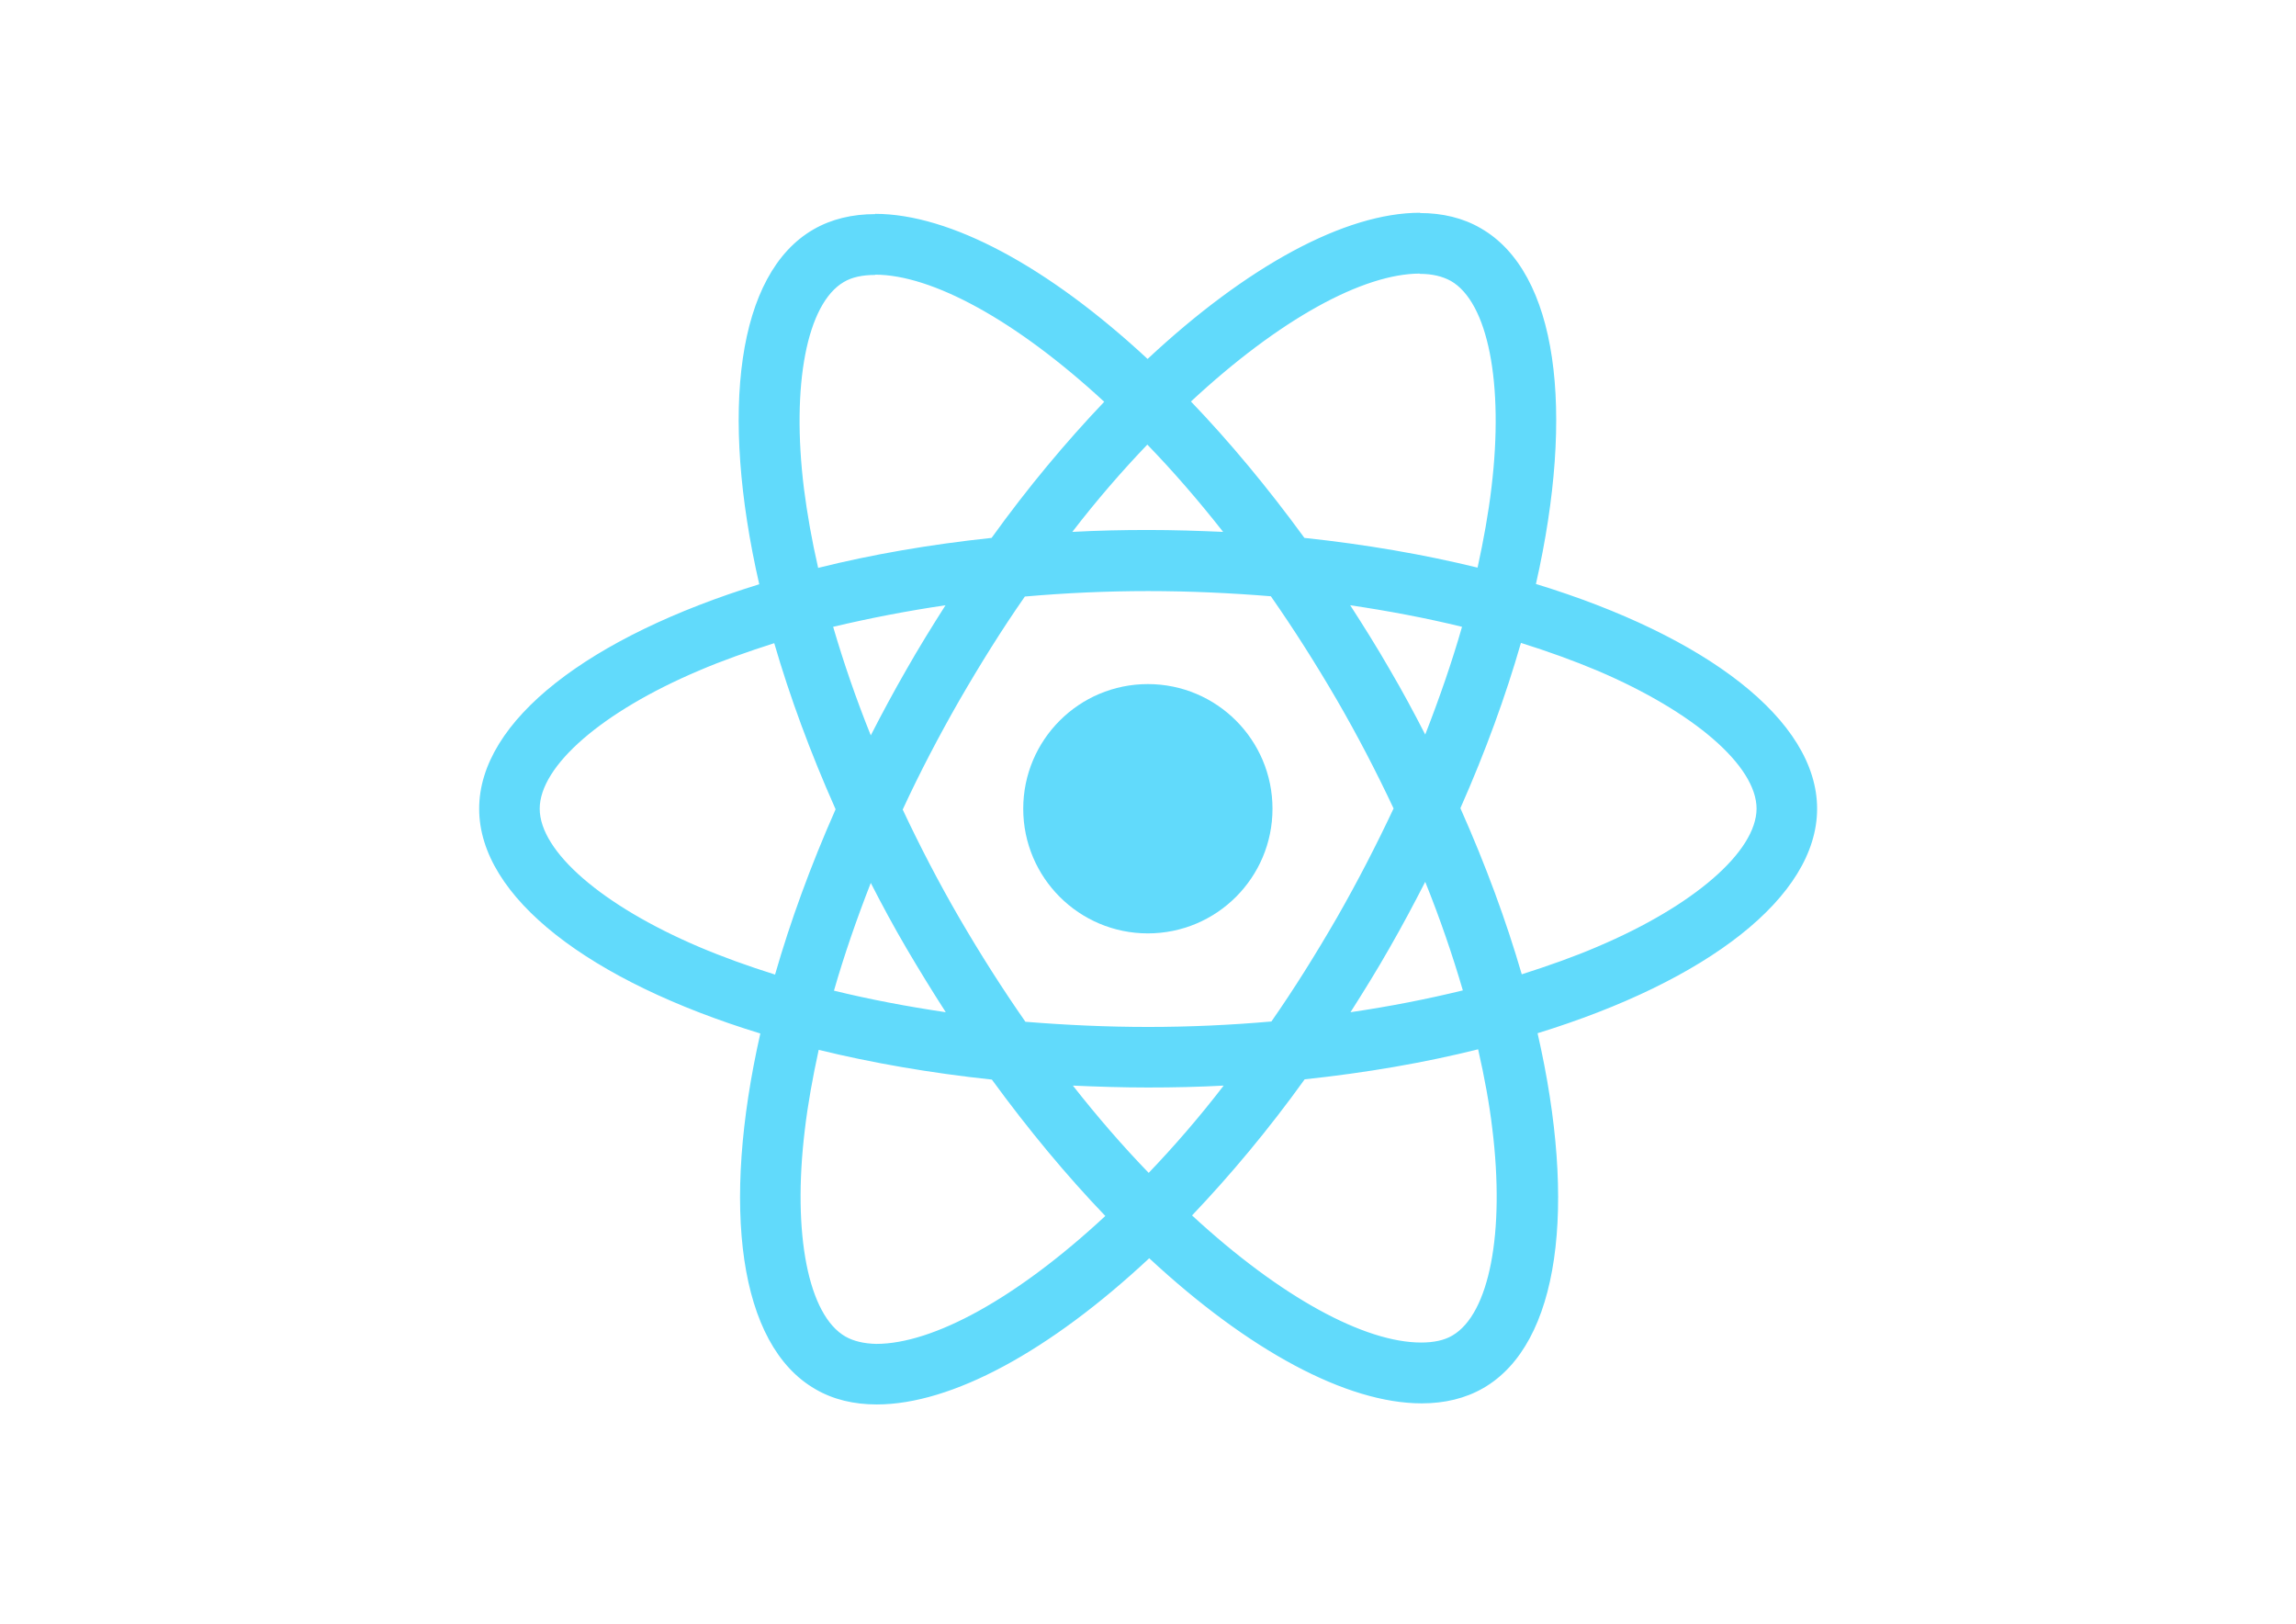
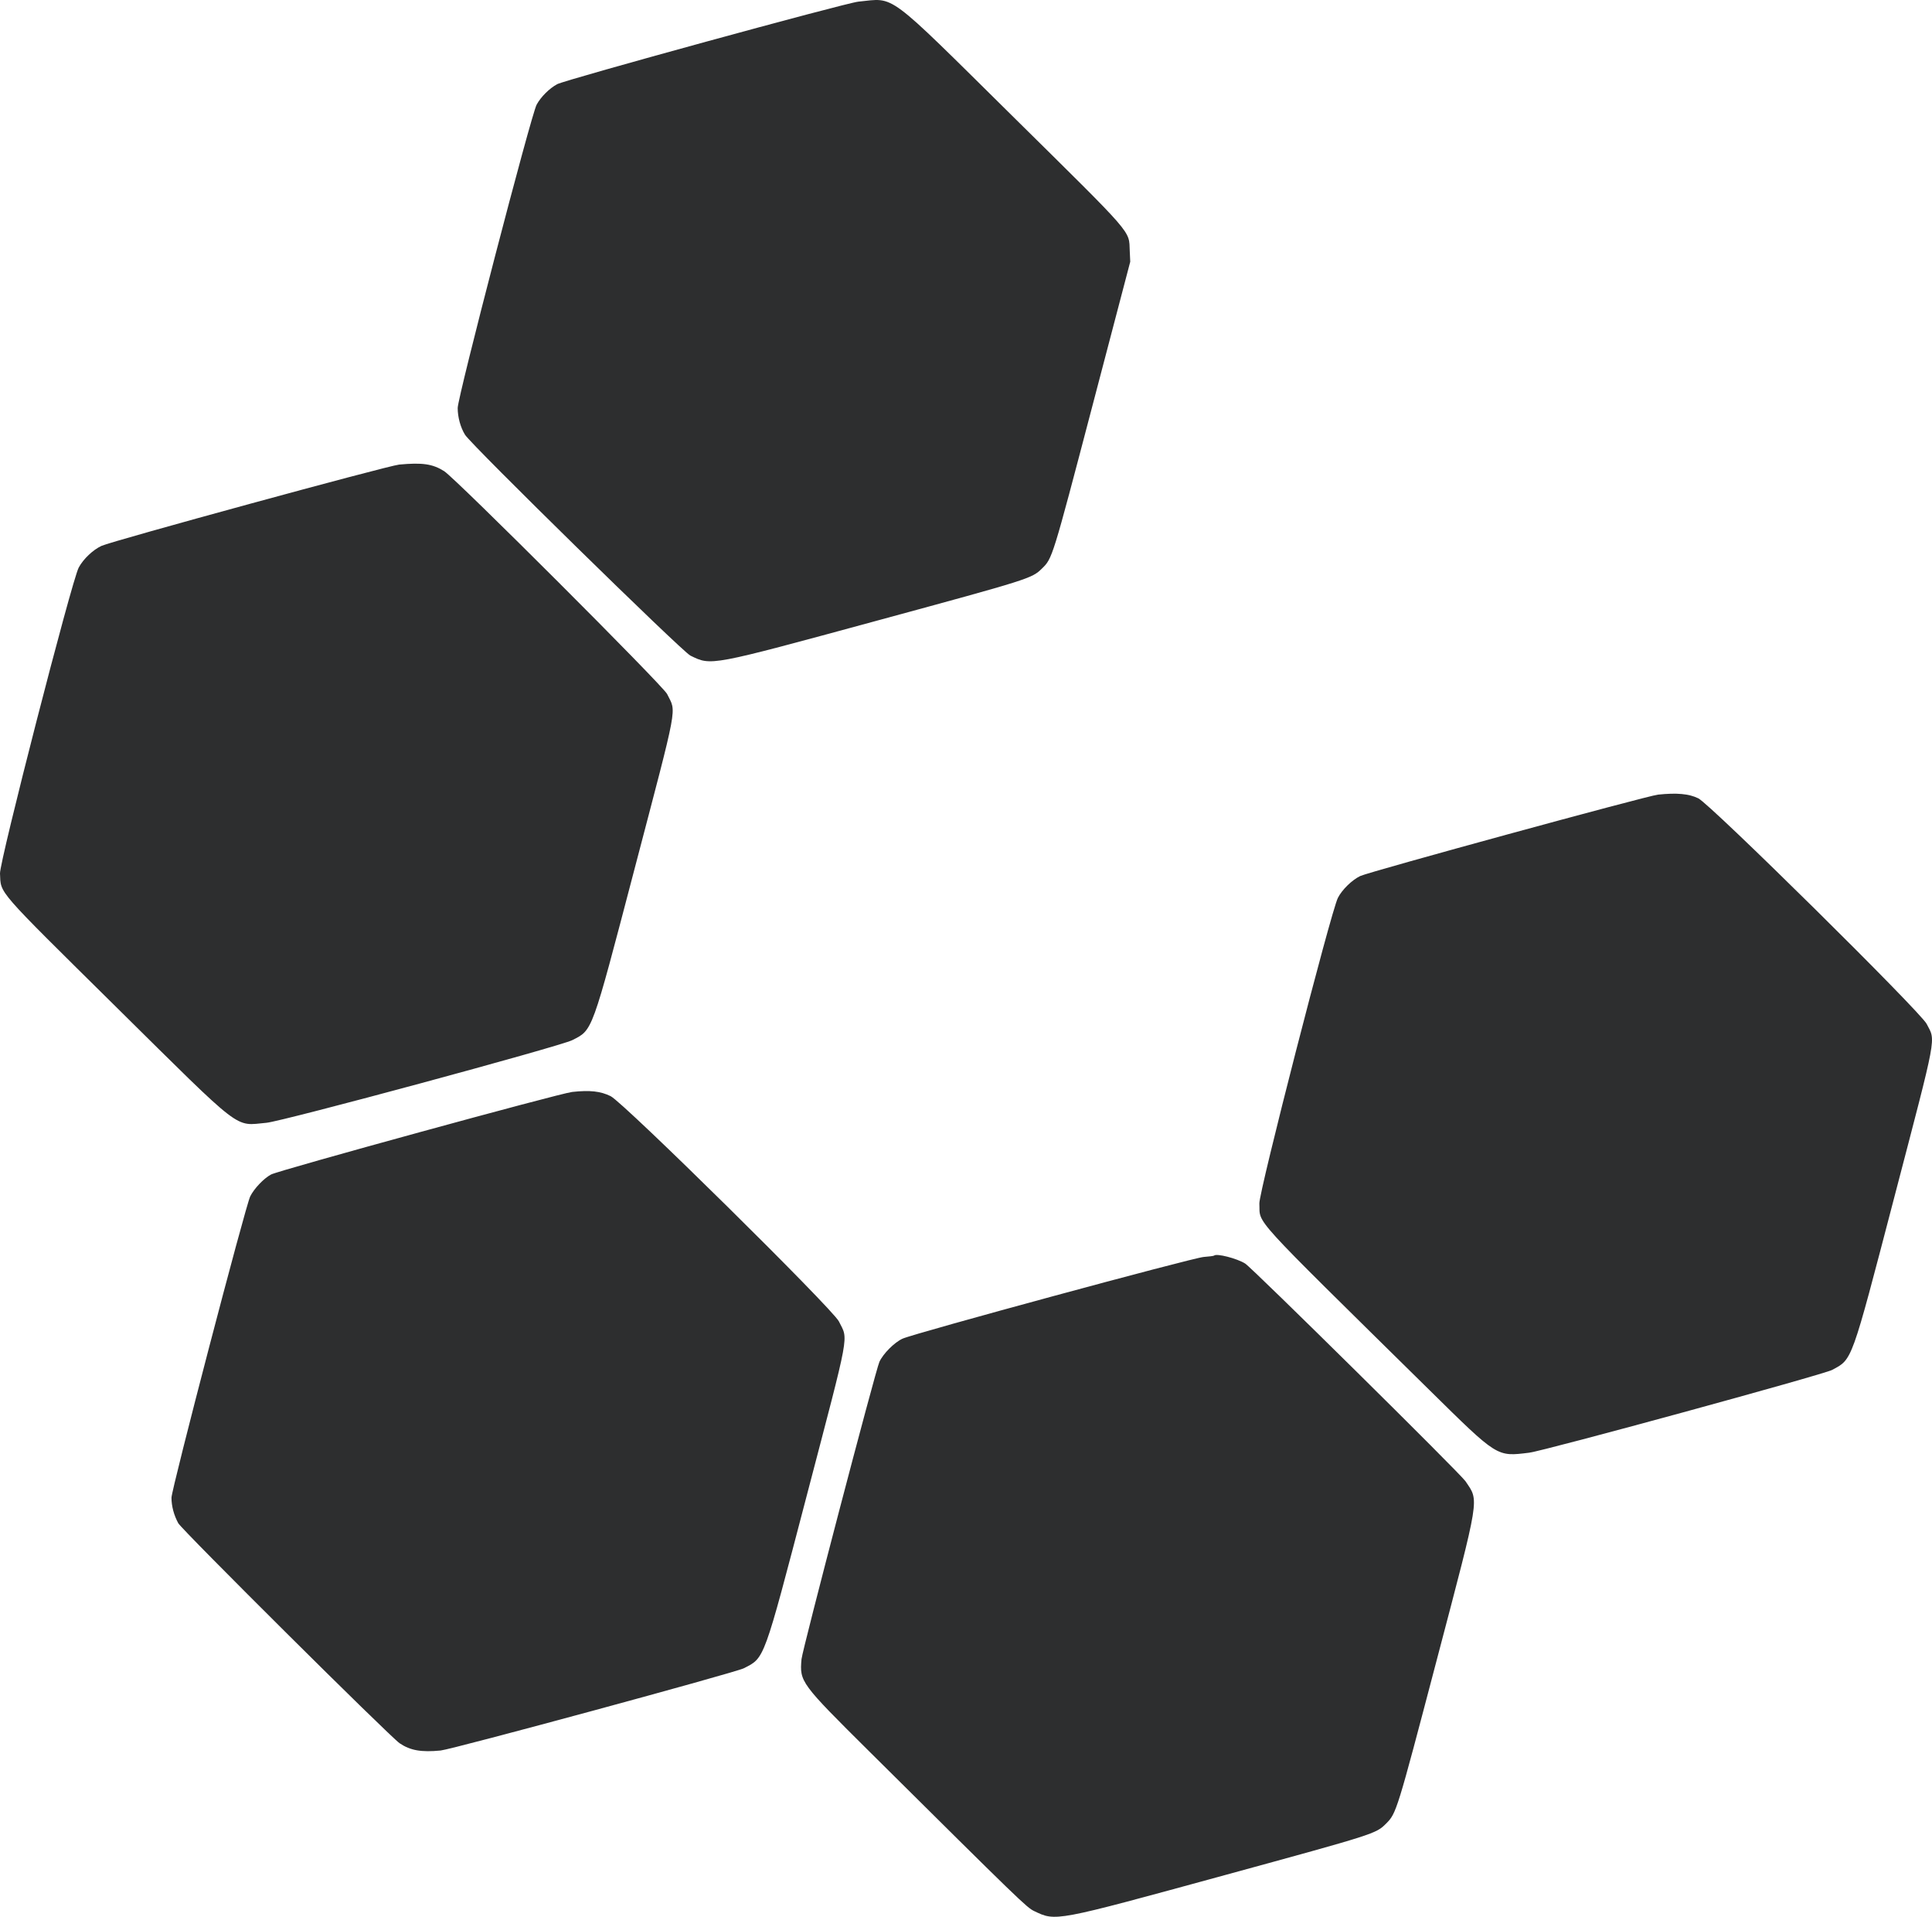
- <svg xmlns="http://www.w3.org/2000/svg" viewBox="0 0 841.9 595.3">
-   <g fill="#61DAFB">
-     <path d="M666.3 296.5c0-32.5-40.7-63.3-103.1-82.4 14.4-63.6 8-114.2-20.2-130.4-6.5-3.8-14.1-5.6-22.4-5.6v22.3c4.6 0 8.3.9 11.4 2.6 13.6 7.8 19.5 37.5 14.9 75.7-1.1 9.4-2.9 19.3-5.1 29.4-19.6-4.8-41-8.5-63.5-10.9-13.5-18.5-27.5-35.3-41.6-50 32.6-30.3 63.2-46.9 84-46.9V78c-27.5 0-63.5 19.6-99.9 53.6-36.4-33.8-72.4-53.2-99.9-53.2v22.3c20.7 0 51.4 16.5 84 46.6-14 14.7-28 31.4-41.3 49.9-22.6 2.4-44 6.1-63.6 11-2.3-10-4-19.7-5.2-29-4.7-38.2 1.1-67.9 14.6-75.8 3-1.8 6.9-2.6 11.5-2.6V78.5c-8.4 0-16 1.8-22.6 5.6-28.1 16.2-34.4 66.7-19.9 130.1-62.2 19.2-102.7 49.9-102.7 82.3 0 32.5 40.7 63.3 103.1 82.4-14.4 63.6-8 114.2 20.2 130.4 6.5 3.8 14.1 5.6 22.5 5.6 27.5 0 63.5-19.6 99.9-53.6 36.4 33.8 72.4 53.2 99.9 53.2 8.4 0 16-1.8 22.6-5.6 28.1-16.2 34.4-66.7 19.9-130.1 62-19.1 102.5-49.9 102.5-82.3zm-130.2-66.7c-3.7 12.9-8.3 26.2-13.5 39.5-4.1-8-8.4-16-13.1-24-4.6-8-9.5-15.8-14.4-23.4 14.2 2.1 27.9 4.7 41 7.9zm-45.8 106.5c-7.8 13.5-15.8 26.3-24.1 38.2-14.9 1.3-30 2-45.2 2-15.1 0-30.2-.7-45-1.9-8.3-11.9-16.4-24.6-24.2-38-7.6-13.1-14.5-26.4-20.8-39.8 6.2-13.4 13.2-26.8 20.7-39.9 7.8-13.5 15.8-26.3 24.1-38.2 14.9-1.3 30-2 45.2-2 15.1 0 30.2.7 45 1.9 8.3 11.9 16.4 24.6 24.2 38 7.6 13.1 14.5 26.4 20.8 39.8-6.3 13.4-13.2 26.8-20.7 39.9zm32.3-13c5.4 13.4 10 26.8 13.8 39.8-13.1 3.2-26.9 5.9-41.2 8 4.9-7.7 9.8-15.6 14.4-23.7 4.6-8 8.9-16.1 13-24.1zM421.2 430c-9.3-9.6-18.6-20.3-27.8-32 9 .4 18.2.7 27.5.7 9.4 0 18.7-.2 27.8-.7-9 11.7-18.3 22.4-27.5 32zm-74.4-58.9c-14.2-2.1-27.9-4.7-41-7.9 3.7-12.9 8.3-26.2 13.5-39.5 4.1 8 8.4 16 13.1 24 4.7 8 9.5 15.8 14.4 23.4zM420.7 163c9.3 9.6 18.6 20.3 27.8 32-9-.4-18.2-.7-27.5-.7-9.4 0-18.7.2-27.8.7 9-11.7 18.3-22.4 27.5-32zm-74 58.9c-4.9 7.7-9.8 15.6-14.4 23.7-4.6 8-8.9 16-13 24-5.4-13.4-10-26.8-13.8-39.8 13.1-3.1 26.9-5.8 41.2-7.9zm-90.5 125.2c-35.4-15.1-58.3-34.9-58.3-50.6 0-15.7 22.9-35.6 58.3-50.6 8.6-3.7 18-7 27.7-10.1 5.7 19.6 13.2 40 22.5 60.9-9.2 20.8-16.6 41.1-22.2 60.6-9.9-3.1-19.3-6.5-28-10.2zM310 490c-13.6-7.8-19.5-37.5-14.9-75.7 1.1-9.4 2.9-19.3 5.1-29.4 19.6 4.8 41 8.5 63.5 10.9 13.5 18.5 27.5 35.3 41.6 50-32.6 30.3-63.2 46.9-84 46.9-4.5-.1-8.3-1-11.3-2.7zm237.2-76.2c4.7 38.2-1.1 67.9-14.6 75.8-3 1.8-6.9 2.6-11.5 2.6-20.7 0-51.4-16.5-84-46.6 14-14.7 28-31.4 41.3-49.9 22.6-2.4 44-6.1 63.6-11 2.3 10.1 4.1 19.8 5.2 29.1zm38.5-66.7c-8.6 3.7-18 7-27.7 10.1-5.7-19.6-13.2-40-22.5-60.9 9.2-20.8 16.6-41.1 22.2-60.6 9.9 3.1 19.3 6.5 28.1 10.2 35.4 15.1 58.3 34.9 58.3 50.6-.1 15.7-23 35.6-58.4 50.6zM320.8 78.4z" />
-     <circle cx="420.9" cy="296.5" r="45.7" />
-     <path d="M520.5 78.1z" />
+ <svg xmlns="http://www.w3.org/2000/svg" viewBox="74.115 74.027 253.797 251.739" data-type="shape" role="presentation" aria-hidden="true" aria-label="">
+   <g fill="#2D2E2F">
+     <path fill-rule="evenodd" d="M186.88 74.242c-1.674.164-38.477 10.246-39.577 10.843-1.023.553-2.142 1.67-2.691 2.684-.73 1.348-10.372 38.386-10.372 39.842 0 1.203.37 2.555.962 3.513.832 1.346 28.524 28.48 29.6 29.003 2.783 1.355 2.387 1.429 24.718-4.641 19.817-5.386 20.132-5.485 21.453-6.773 1.395-1.36 1.355-1.231 6.654-21.411l4.962-18.902-.063-1.386c-.128-2.804.771-1.768-15.32-17.658-16.902-16.691-15.426-15.594-20.326-15.114m-60.32 60.799c-1.49.14-37.705 10.028-39.113 10.679-1.121.518-2.394 1.729-2.991 2.847-.91 1.7-10.419 38.652-10.341 40.183.138 2.723-.705 1.755 15.31 17.58 16.825 16.624 15.417 15.54 19.695 15.157 2.128-.191 38.551-10.032 40.176-10.855 2.69-1.363 2.506-.857 8.143-22.361 5.885-22.45 5.533-20.567 4.311-23.096-.52-1.078-27.77-28.307-29.291-29.27-1.502-.95-2.865-1.149-5.899-.864m165.36 43.348c-1.444.153-37.943 10.128-39.12 10.691-1.081.517-2.391 1.798-2.932 2.865-.913 1.8-10.393 38.685-10.317 40.137.15 2.856-1.704.822 22.321 24.486 9.038 8.902 8.833 8.774 13.131 8.247 1.989-.244 38.655-10.261 39.788-10.87 2.68-1.441 2.46-.83 8.144-22.585 5.75-22.01 5.471-20.517 4.276-22.858-.818-1.605-28.393-28.839-29.998-29.628-1.217-.599-2.829-.746-5.293-.485m-142.64 39.047c-1.652.18-38.545 10.293-39.562 10.844-.959.52-2.203 1.826-2.73 2.865-.611 1.205-10.349 38.462-10.346 39.584.002 1.108.318 2.294.891 3.346.478.879 27.823 28.054 29.086 28.905 1.4.944 2.837 1.197 5.381.948 1.528-.15 38.712-10.233 39.82-10.798 2.765-1.41 2.554-.832 8.256-22.615 5.807-22.181 5.48-20.412 4.24-22.943-.796-1.624-28.28-28.739-29.984-29.582-1.326-.655-2.724-.808-5.052-.554m84.32 21.495c-.044.045-.656.125-1.36.177-1.463.109-38.023 10.026-39.568 10.734-1.068.488-2.544 1.969-3.035 3.044-.496 1.087-10.126 37.833-10.231 39.045-.261 2.985-.148 3.138 8.986 12.202 19.767 19.615 20.592 20.413 21.569 20.879 2.878 1.371 2.553 1.432 24.999-4.705 19.816-5.418 19.904-5.446 21.229-6.771 1.365-1.365 1.414-1.523 6.632-21.376 5.785-22.007 5.608-20.909 3.805-23.6-.669-.998-28.007-28.003-28.939-28.586-1.091-.682-3.77-1.366-4.087-1.043" />
  </g>
</svg>
